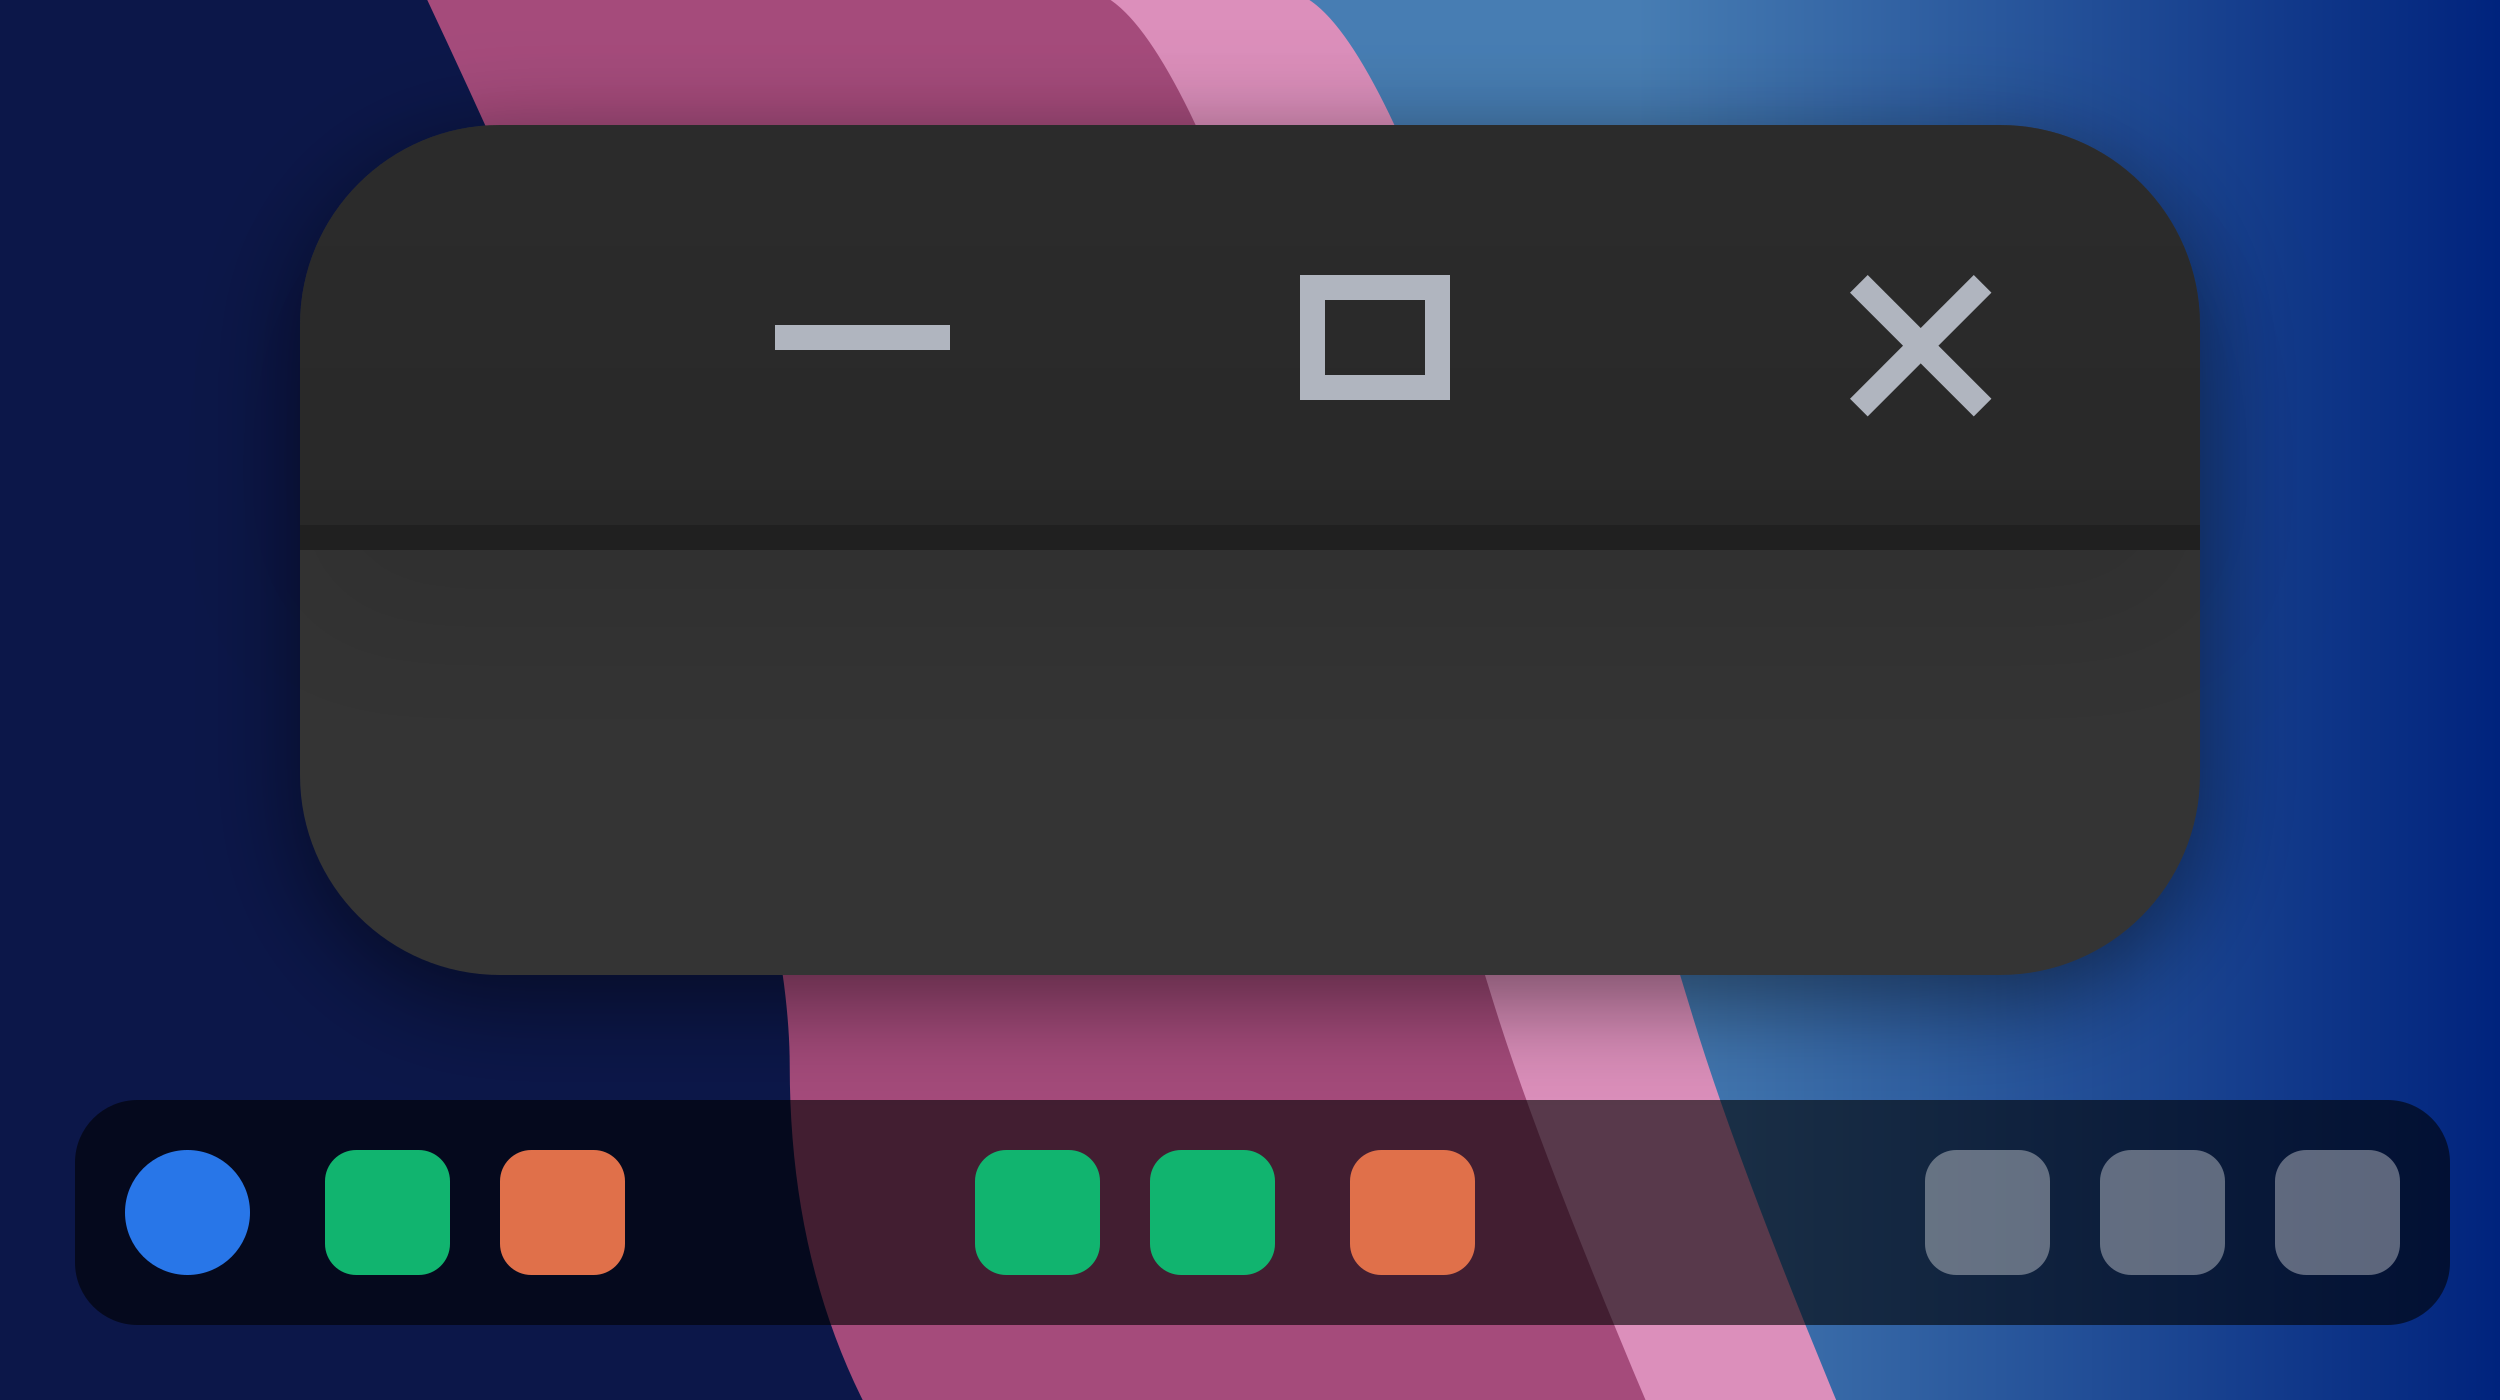
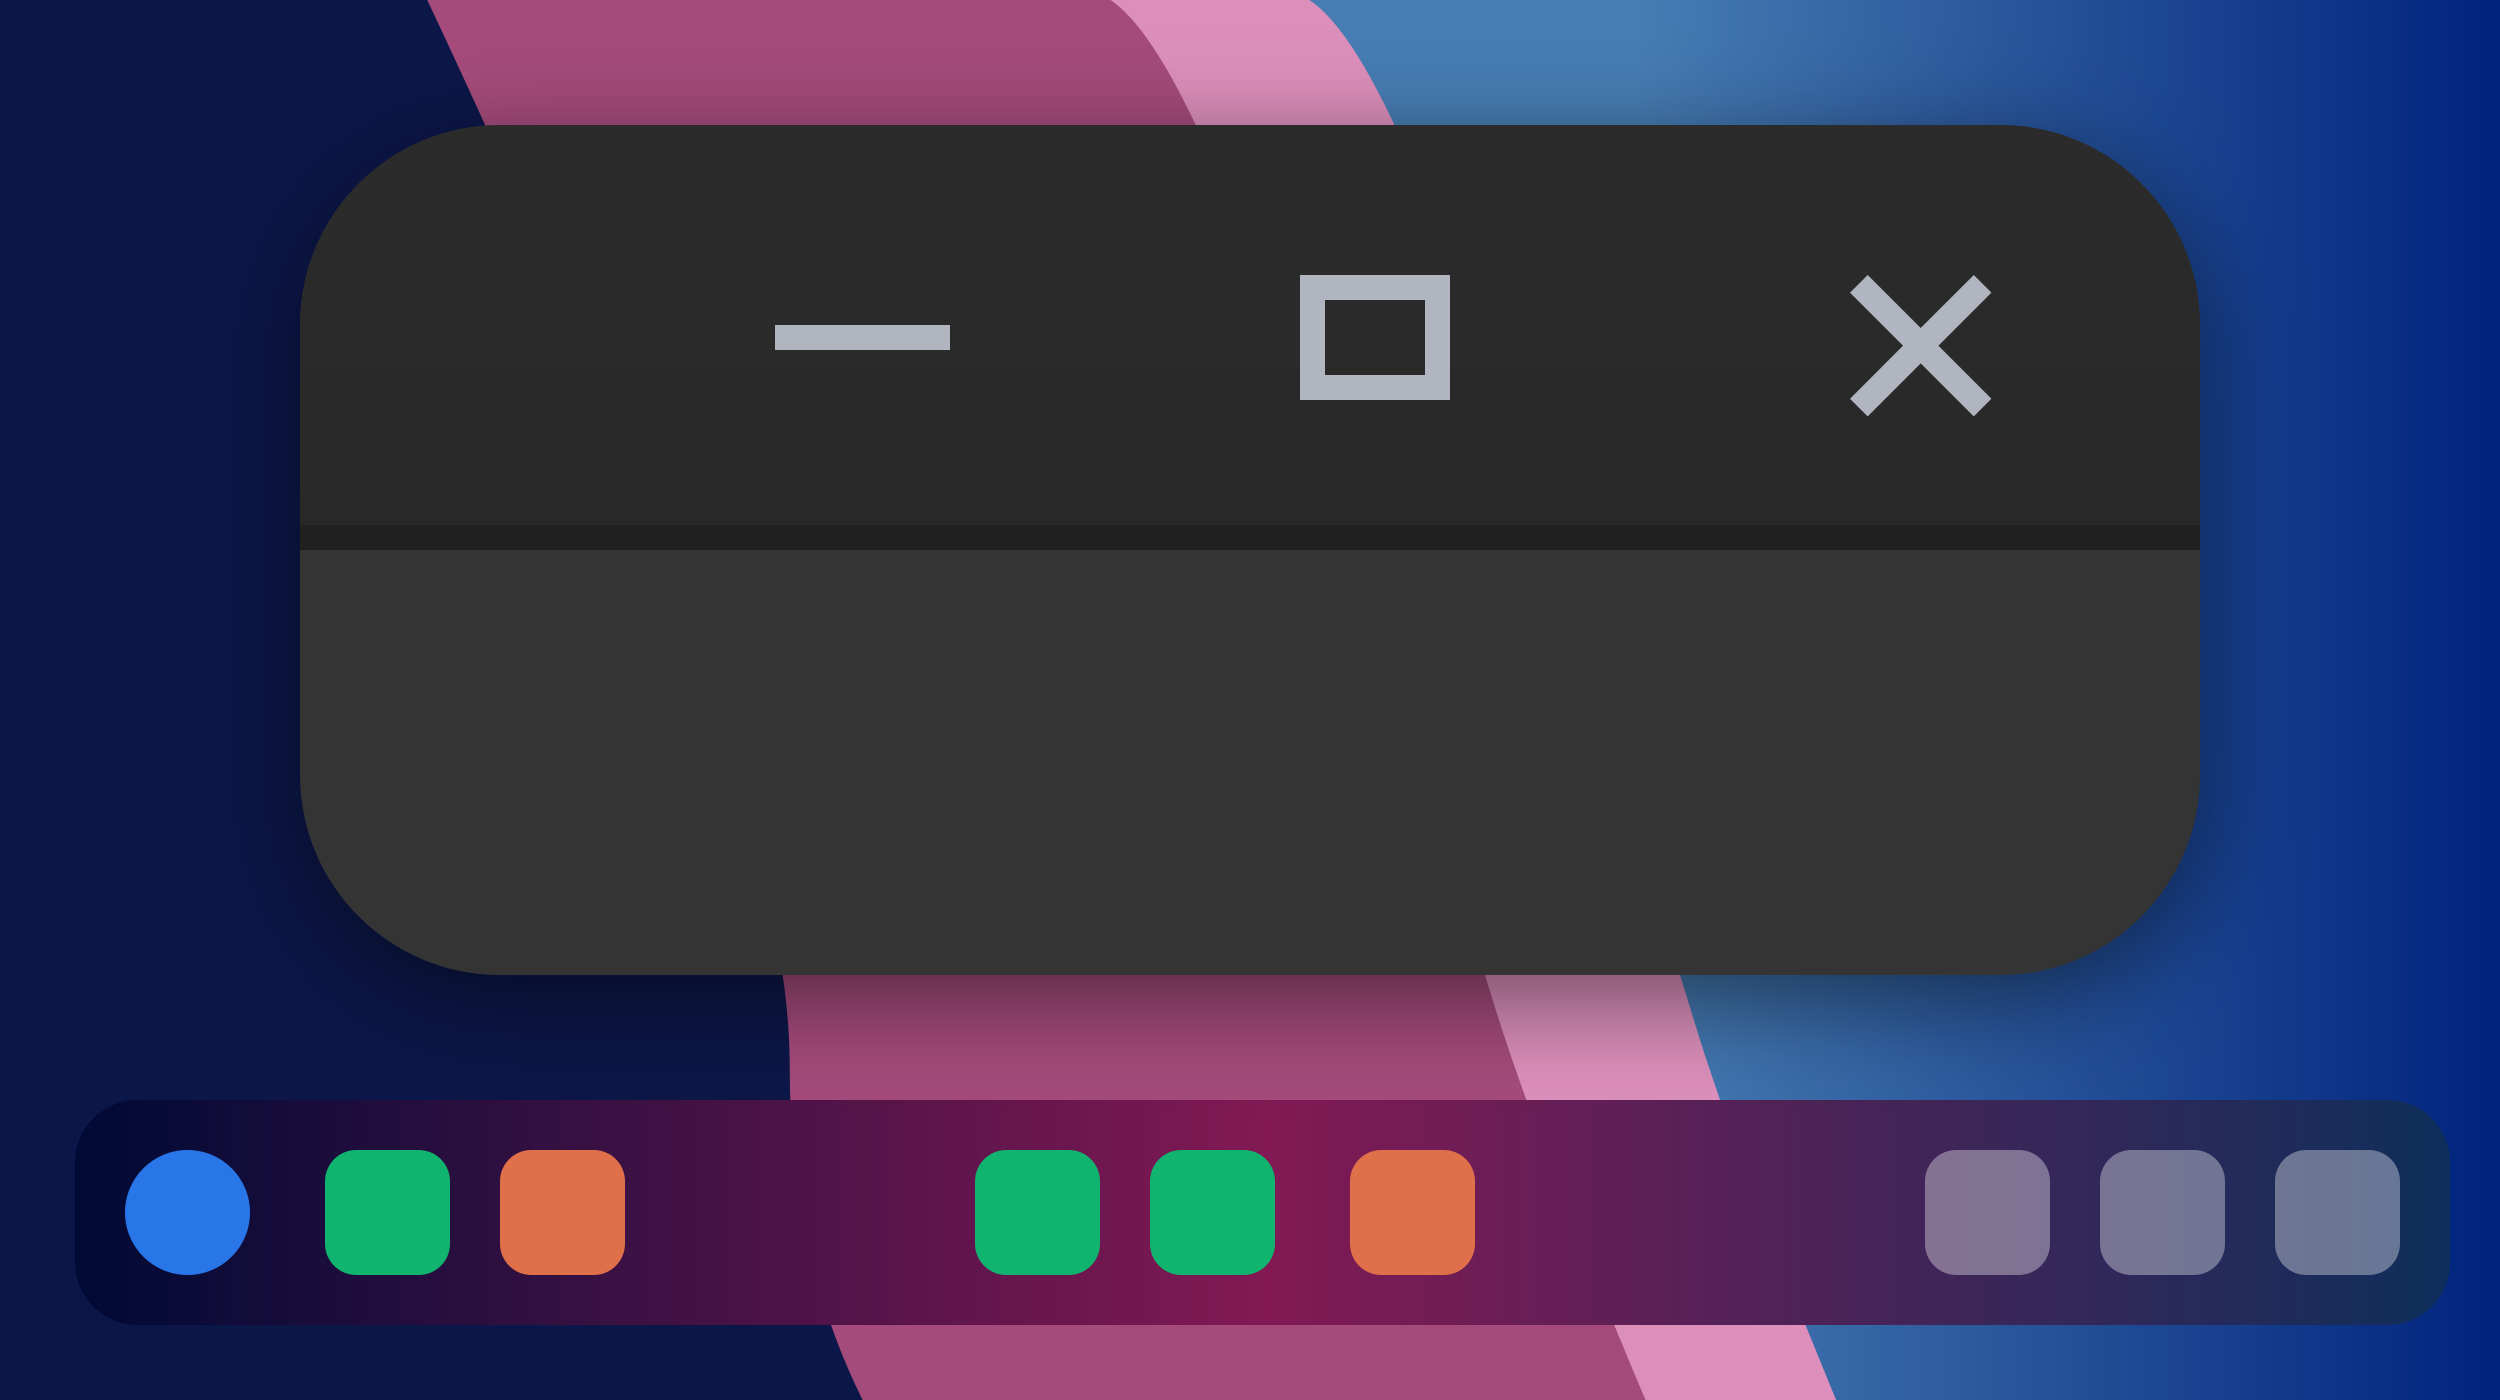
<svg xmlns="http://www.w3.org/2000/svg" xmlns:xlink="http://www.w3.org/1999/xlink" width="100" height="56" viewBox="0 0 100 56">
  <defs>
    <rect id="dark-a" width="100" height="56" x="0" y="0" />
    <linearGradient id="dark-b" x1="30.199%" x2="100%" y1="50%" y2="50%">
      <stop offset="0%" stop-color="#477DB3" />
      <stop offset="100%" stop-color="#00237D" />
    </linearGradient>
-     <rect id="dark-e" width="76" height="34" x="0" y="0" rx="8" />
-     <filter id="dark-d" width="117.1%" height="138.2%" x="-8.6%" y="-16.2%" filterUnits="objectBoundingBox">
+     <linearGradient id="dark-d" x1="100%" x2="0%" y1="50%" y2="50%">
+       <stop offset="0%" stop-color="#102E5B" />
+       <stop offset="49.798%" stop-color="#821954" />
+       <stop offset="100%" stop-color="#010A35" />
+     </linearGradient>
+     <rect id="dark-f" width="76" height="34" x="0" y="0" rx="8" />
+     <filter id="dark-e" width="117.1%" height="138.2%" x="-8.6%" y="-16.2%" filterUnits="objectBoundingBox">
      <feOffset dy="1" in="SourceAlpha" result="shadowOffsetOuter1" />
      <feGaussianBlur in="shadowOffsetOuter1" result="shadowBlurOuter1" stdDeviation="2" />
      <feColorMatrix in="shadowBlurOuter1" values="0 0 0 0 0   0 0 0 0 0   0 0 0 0 0  0 0 0 0.5 0" />
    </filter>
-     <linearGradient id="dark-h" x1="50%" x2="50%" y1="0%" y2="100%">
+     <linearGradient id="dark-g" x1="50%" x2="50%" y1="0%" y2="100%">
      <stop offset="0%" stop-color="#232323" stop-opacity=".5" />
      <stop offset="100%" stop-color="#1C1C1C" stop-opacity=".5" />
    </linearGradient>
-     <path id="dark-g" d="M8,0 L68,0 C72.418,-8.11624501e-16 76,3.582 76,8 L76,17 L76,17 L0,17 L0,8 C-5.41083001e-16,3.582 3.582,8.11624501e-16 8,0 Z" />
-     <filter id="dark-f" width="127.6%" height="223.5%" x="-13.8%" y="-44.1%" filterUnits="objectBoundingBox">
-       <feOffset dy="3" in="SourceAlpha" result="shadowOffsetOuter1" />
-       <feGaussianBlur in="shadowOffsetOuter1" result="shadowBlurOuter1" stdDeviation="3" />
-       <feComposite in="shadowBlurOuter1" in2="SourceAlpha" operator="out" result="shadowBlurOuter1" />
-       <feColorMatrix in="shadowBlurOuter1" values="0 0 0 0 0   0 0 0 0 0   0 0 0 0 0  0 0 0 0.1 0" />
-     </filter>
-     <filter id="dark-i" width="117.1%" height="176.5%" x="-8.6%" y="-20.6%" filterUnits="objectBoundingBox">
+     <path id="dark-h" d="M8,0 L68,0 C72.418,-8.11624501e-16 76,3.582 76,8 L76,17 L76,17 L0,17 L0,8 C-5.41083001e-16,3.582 3.582,8.11624501e-16 8,0 Z" />
+     <filter id="dark-i" width="101.3%" height="105.9%" x="-.7%" y="-2.9%" filterUnits="objectBoundingBox">
      <feOffset dy="-1" in="SourceAlpha" result="shadowOffsetInner1" />
      <feComposite in="shadowOffsetInner1" in2="SourceAlpha" k2="-1" k3="1" operator="arithmetic" result="shadowInnerInner1" />
      <feColorMatrix in="shadowInnerInner1" values="0 0 0 0 0   0 0 0 0 0   0 0 0 0 0  0 0 0 0.2 0" />
    </filter>
  </defs>
  <g fill="none" fill-rule="evenodd">
    <mask id="dark-c" fill="#fff">
      <use xlink:href="#dark-a" />
    </mask>
    <use fill="#0C1749" xlink:href="#dark-a" />
    <polygon fill="url(#dark-b)" points="50.5 0 70 57 100 57 100 0" mask="url(#dark-c)" />
    <path fill="#DC8FBB" d="M25,-0.166 C34.726,20.798 39.589,35.298 39.589,43.334 C39.589,51.37 42.021,58.009 46.884,63.25 L74.5,58.533 C71.233,50.759 68.975,44.819 67.726,40.714 C60.612,17.321 55.944,1.77 52.095,-0.166 C47.232,-2.611 38.2,-2.611 25,-0.166 Z" mask="url(#dark-c)" />
    <path fill="#A54B7B" d="M17,-0.194 C26.726,20.449 31.589,34.727 31.589,42.64 C31.589,50.553 34.021,57.089 38.884,62.25 L66.5,57.605 C63.233,49.951 60.975,44.102 59.726,40.059 C52.612,17.025 47.944,1.713 44.095,-0.194 C39.232,-2.602 30.2,-2.602 17,-0.194 Z" mask="url(#dark-c)" />
    <g transform="translate(3 44)">
-       <rect width="95" height="9" fill="#000" fill-opacity=".6" rx="2.5" />
+       <rect width="95" height="9" fill="url(#dark-d)" rx="2.5" />
      <circle cx="4.5" cy="4.5" r="2.5" fill="#2876E8" />
      <rect width="5" height="5" x="10" y="2" fill="#11B46F" rx="1.25" />
      <rect width="5" height="5" x="43" y="2" fill="#11B46F" rx="1.25" />
      <rect width="5" height="5" x="81" y="2" fill="#FFF" fill-opacity=".352" rx="1.25" />
      <rect width="5" height="5" x="36" y="2" fill="#11B46F" rx="1.25" />
      <rect width="5" height="5" x="74" y="2" fill="#FFF" fill-opacity=".352" rx="1.25" />
      <rect width="5" height="5" x="17" y="2" fill="#E0704A" rx="1.25" />
      <rect width="5" height="5" x="51" y="2" fill="#E0704A" rx="1.25" />
      <rect width="5" height="5" x="88" y="2" fill="#FFF" fill-opacity=".352" rx="1.25" />
    </g>
    <g transform="translate(12 5)">
-       <use fill="#000" filter="url(#dark-d)" xlink:href="#dark-e" />
-       <use fill="#343434" xlink:href="#dark-e" />
-       <use fill="#000" filter="url(#dark-f)" xlink:href="#dark-g" />
-       <use fill="url(#dark-h)" xlink:href="#dark-g" />
-       <use fill="#000" filter="url(#dark-i)" xlink:href="#dark-g" />
+       <use fill="#000" filter="url(#dark-e)" xlink:href="#dark-f" />
+       <use fill="#343434" xlink:href="#dark-f" />
+       <use fill="url(#dark-g)" xlink:href="#dark-h" />
+       <use fill="#000" filter="url(#dark-i)" xlink:href="#dark-h" />
      <g fill="#B0B5BF" fill-rule="nonzero" transform="translate(19 6)">
        <polygon points="6.556 1 7 1 7 0 6.556 0 .444 0 0 0 0 1 .444 1" transform="translate(0 2)" />
        <polygon points="1.061 5.303 .707 5.657 0 4.95 .354 4.596 2.121 2.828 .354 1.061 0 .707 .707 0 1.061 .354 2.828 2.121 4.596 .354 4.95 0 5.657 .707 5.303 1.061 3.536 2.828 5.303 4.596 5.657 4.95 4.95 5.657 4.596 5.303 2.828 3.536" transform="translate(43)" />
        <path d="M6,3.77475828e-14 L6,5 L0,5 L0,3.77475828e-14 L6,3.77475828e-14 Z M5,1 L1,1 L1,4 L5,4 L5,1 Z" transform="translate(21)" />
      </g>
    </g>
  </g>
</svg>
